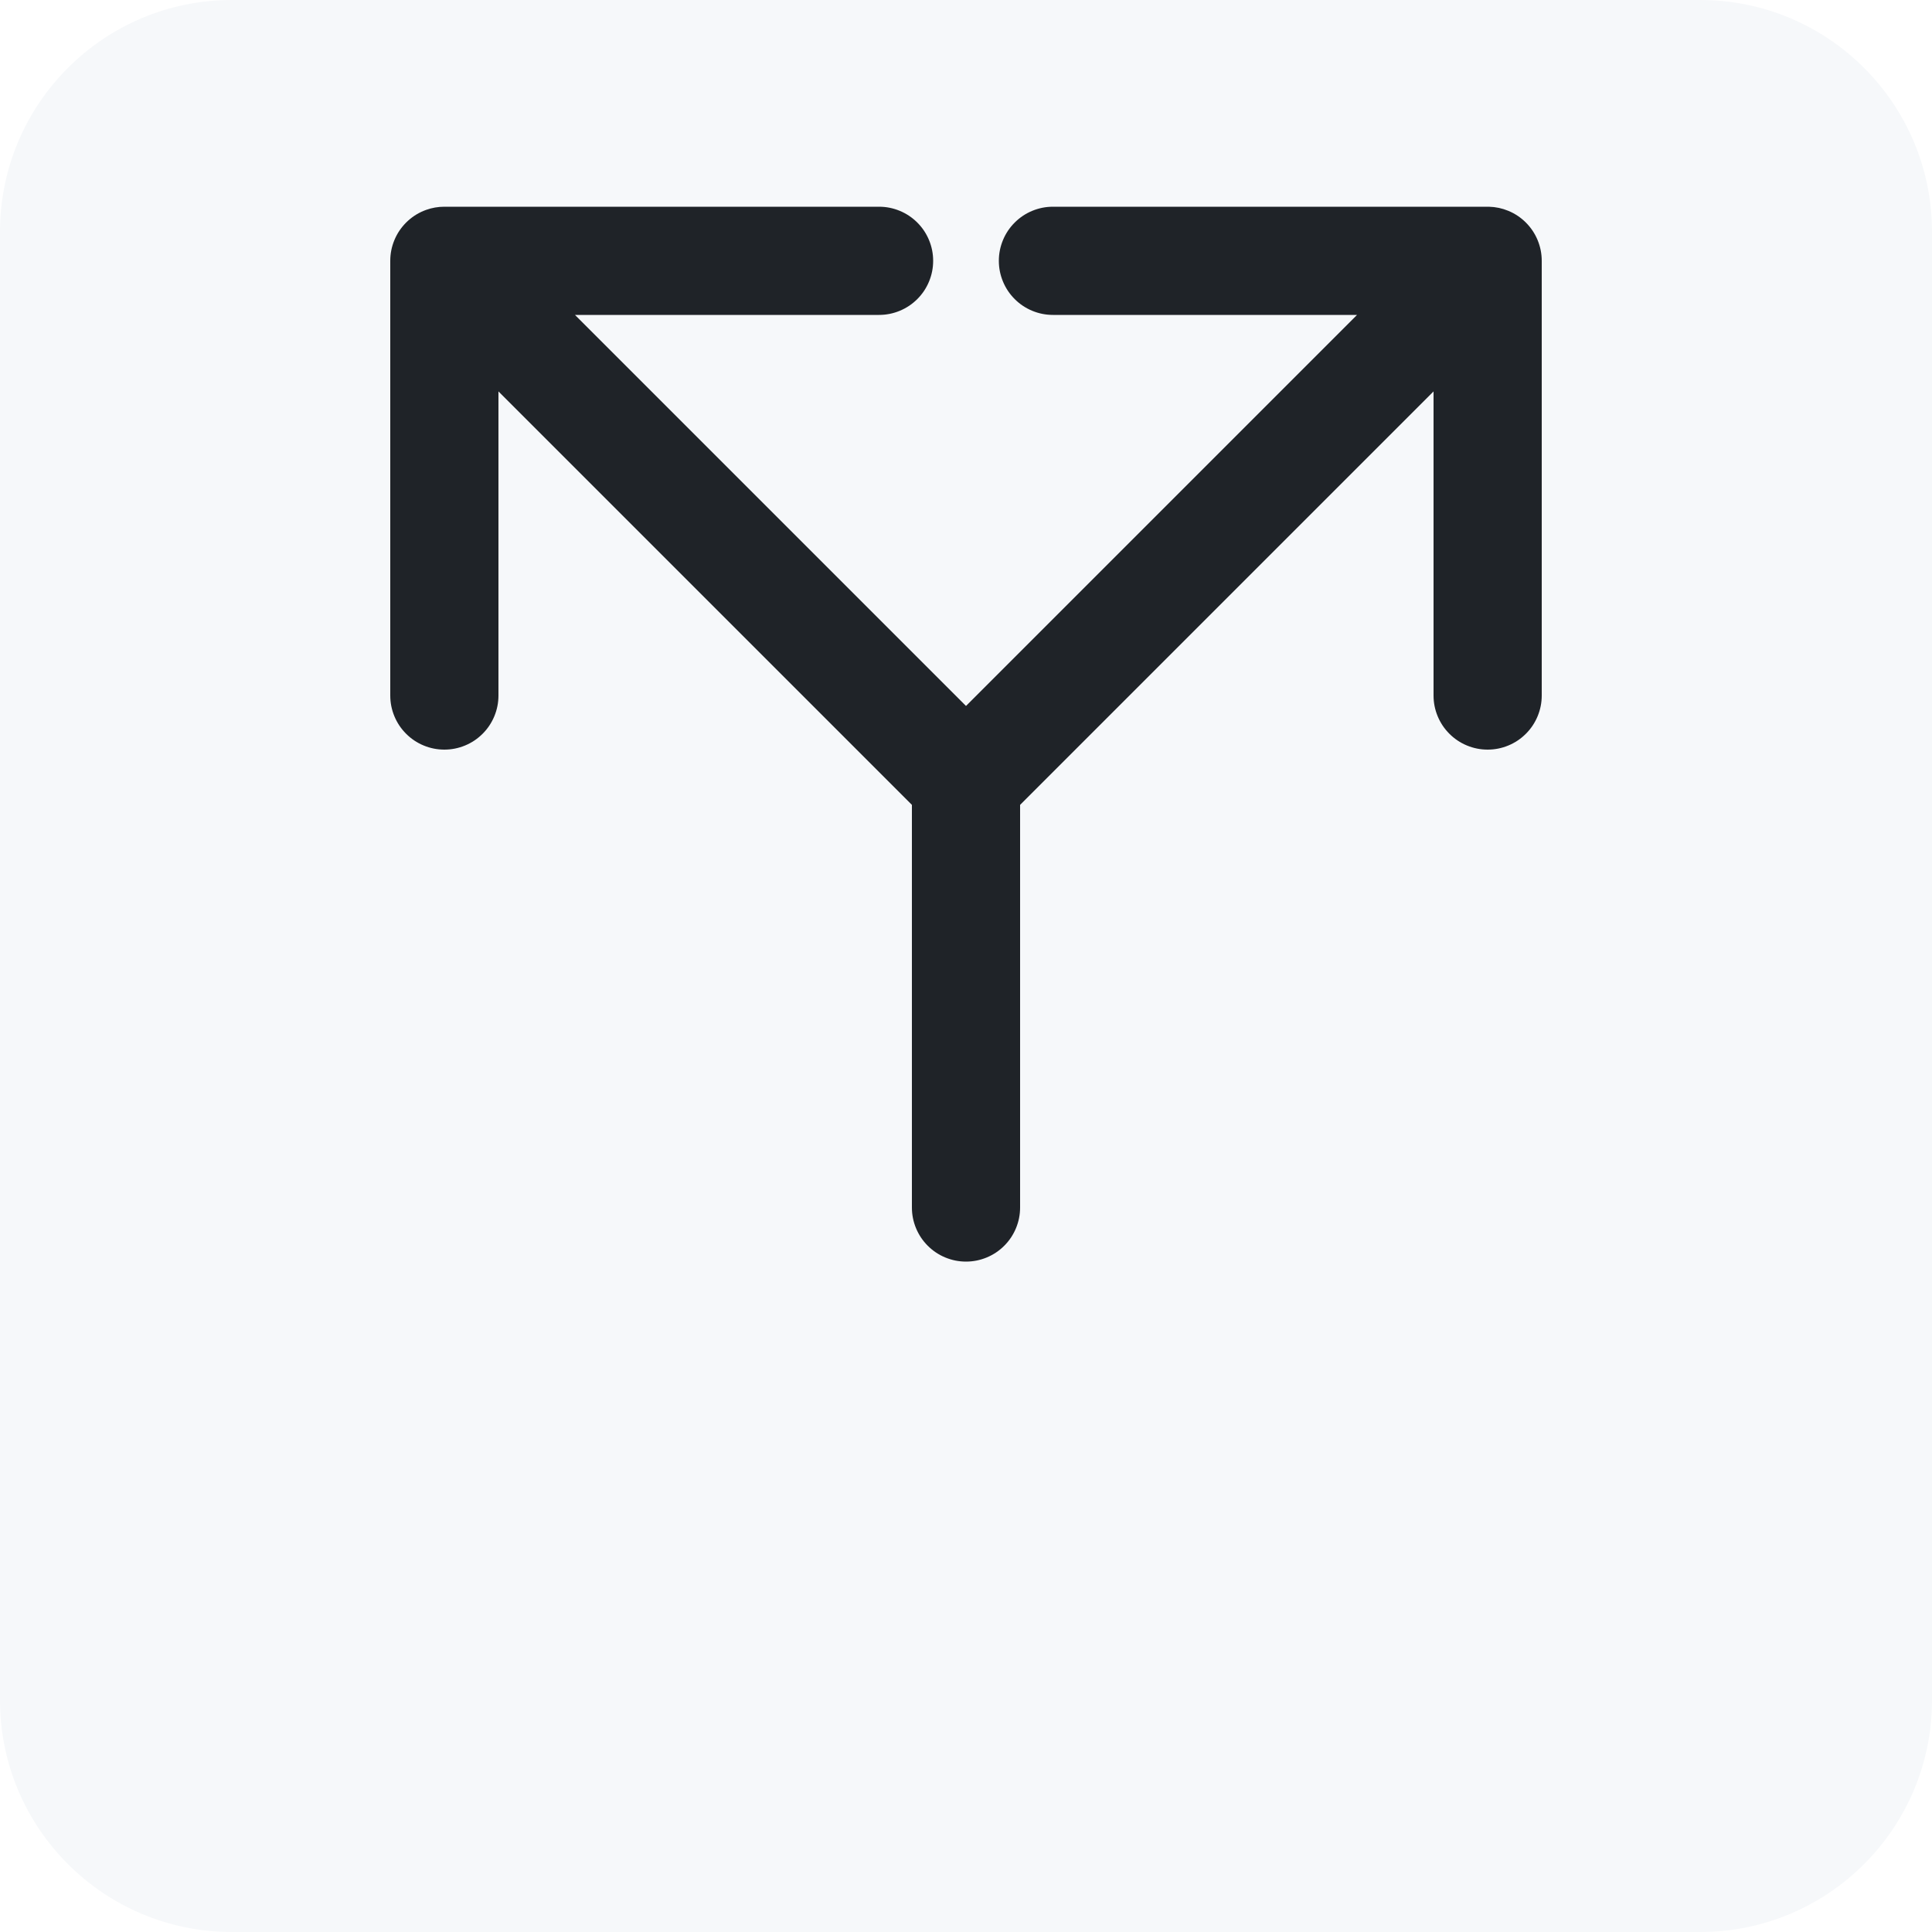
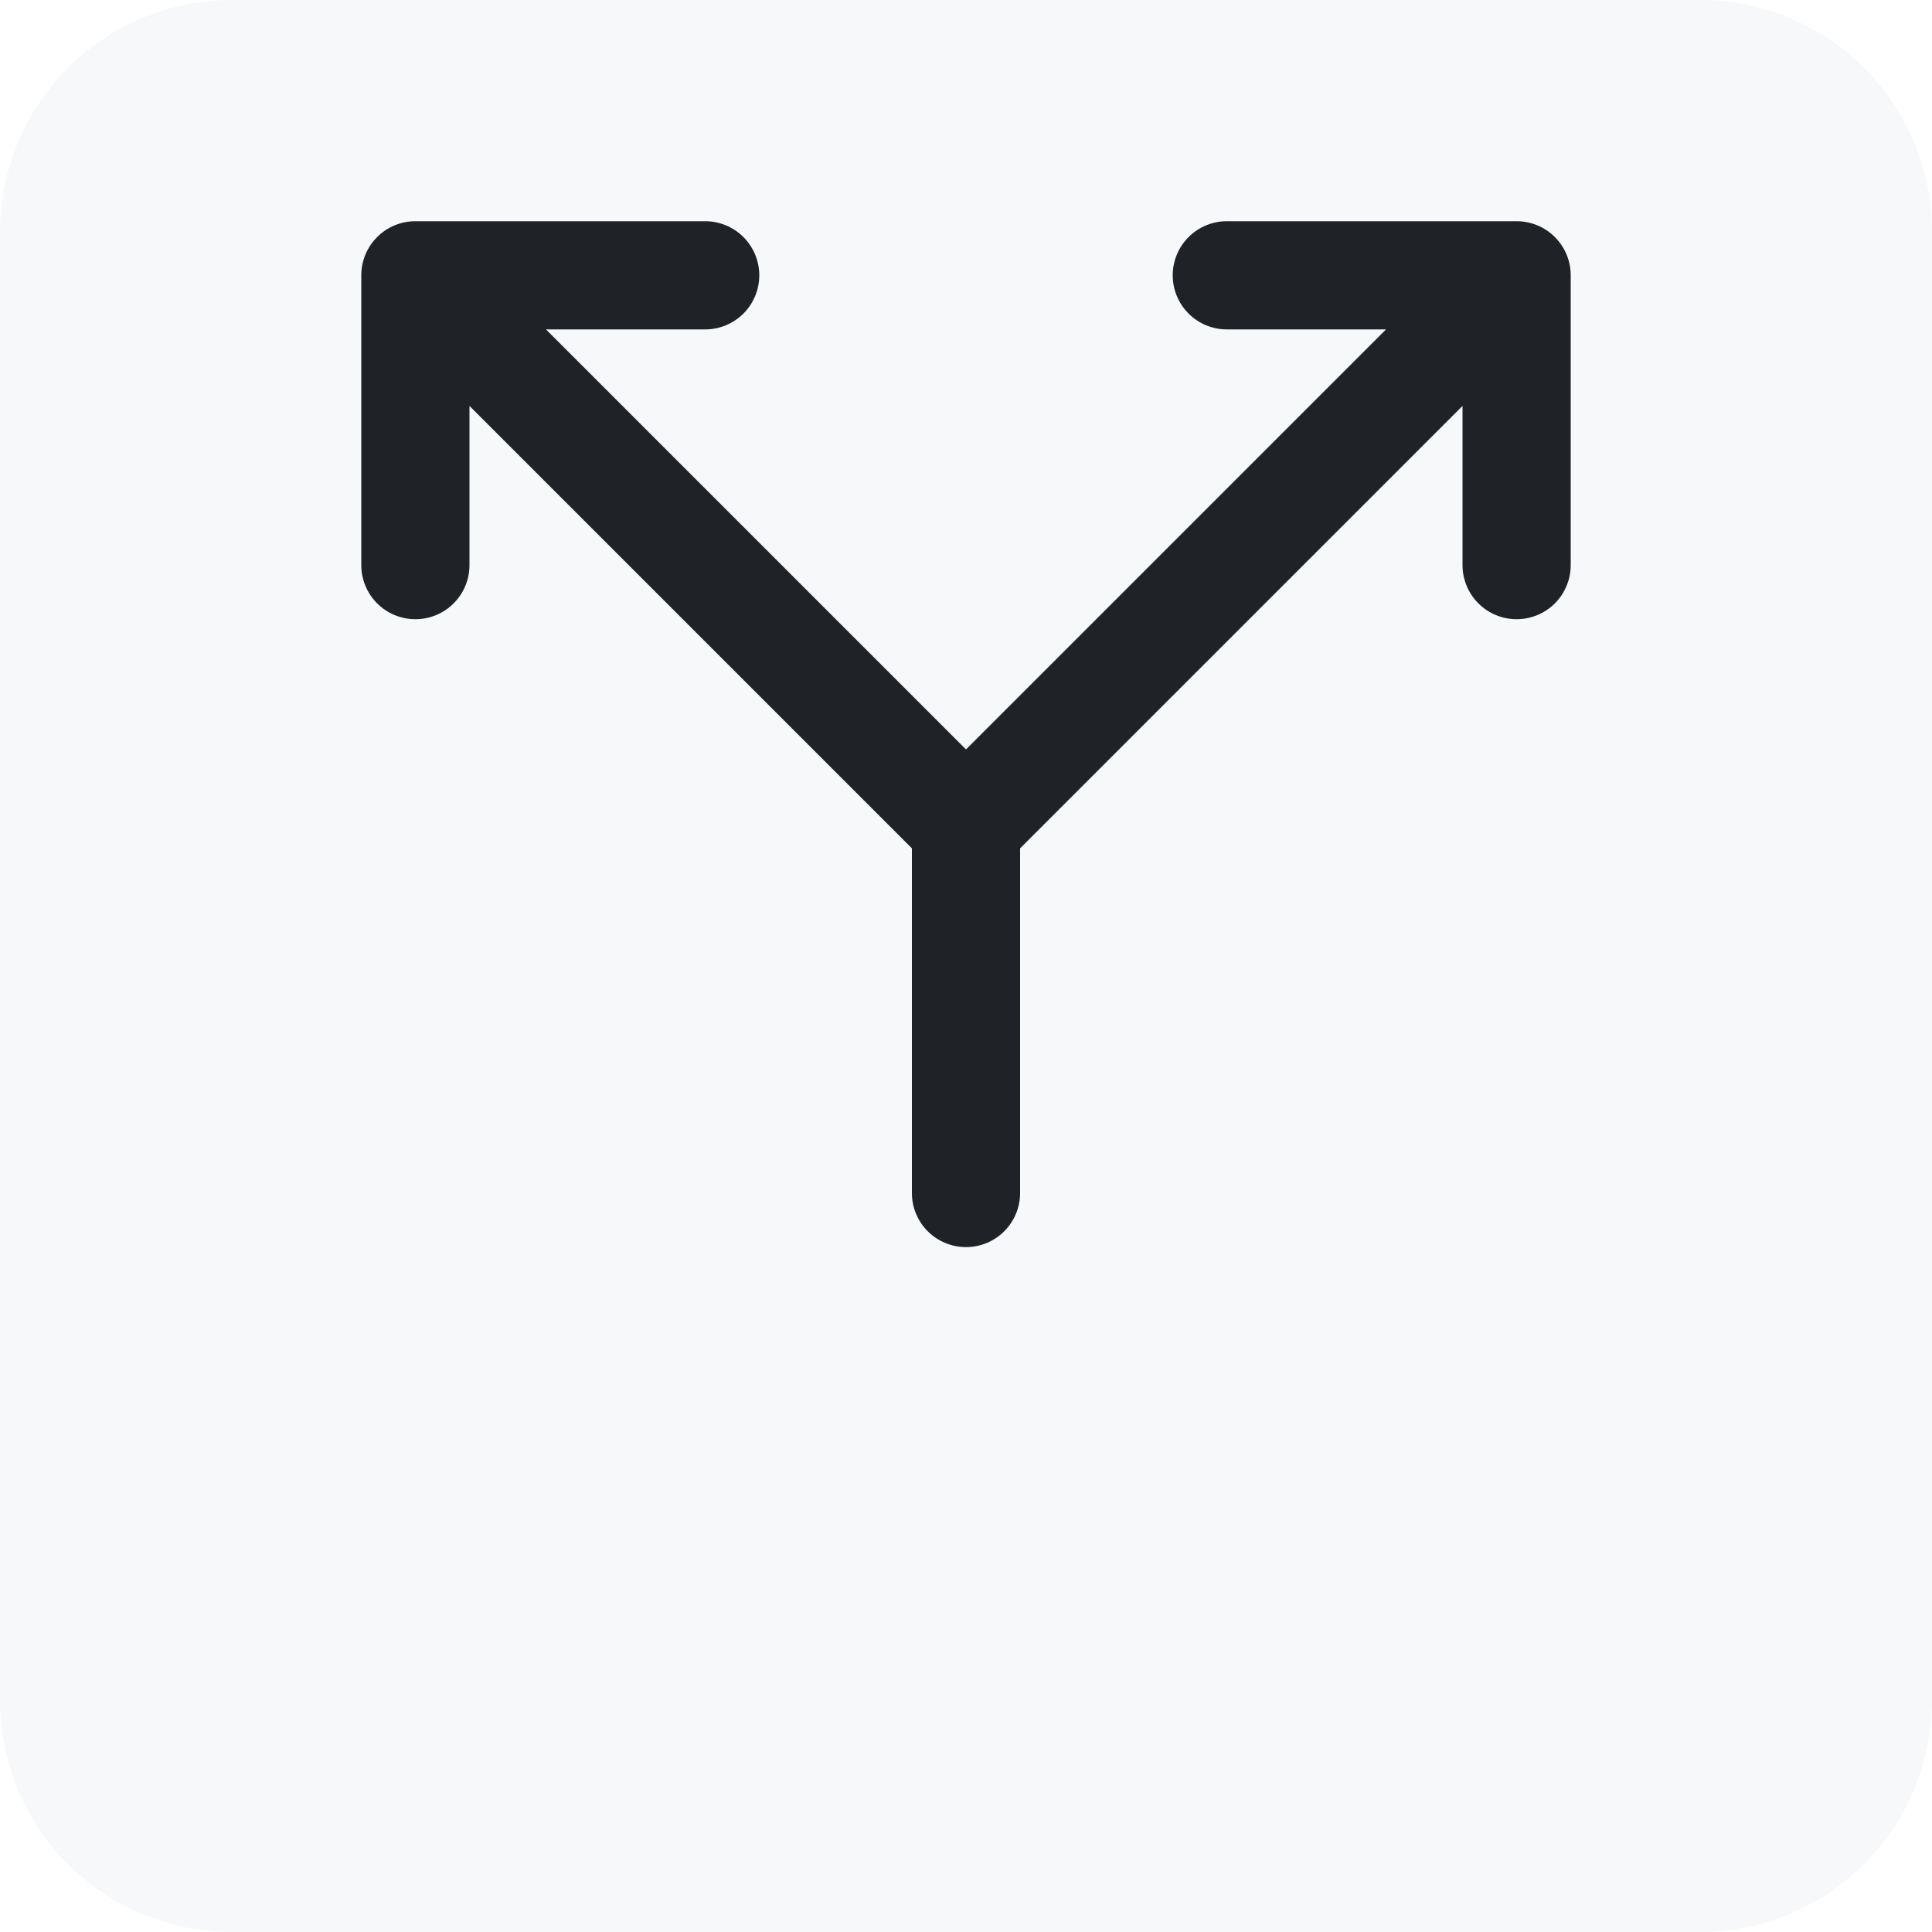
<svg xmlns="http://www.w3.org/2000/svg" viewBox="0 0 1000 1000" width="40" height="40">
  <rect width="1000" height="1000" rx="120" fill="#f6f8fa" />
-   <path fill="#1f2328" d="M528.0 625.0Q528.0 630.57 525.869 635.715Q523.737 640.861 519.799 644.799Q515.861 648.737 510.715 650.869Q505.569 653.0 500 653.0Q494.43 653.0 489.285 650.869Q484.139 648.737 480.201 644.799Q476.263 640.861 474.131 635.715Q472 630.57 472.0 625.0V416.598L258.0 202.598V360.0Q258.0 365.57 255.869 370.715Q253.737 375.861 249.799 379.799Q245.861 383.737 240.715 385.869Q235.57 388.0 230 388.0Q224.43 388.0 219.285 385.869Q214.139 383.737 210.201 379.799Q206.263 375.861 204.131 370.715Q202 365.57 202.0 360.0V135.0Q202 129.431 204.131 124.285Q206.263 119.139 210.201 115.201Q214.139 111.263 219.285 109.131Q219.928 108.865 220.578 108.632Q225.127 107.0 230 107.0H455.0Q460.57 107.0 465.715 109.131Q470.861 111.263 474.799 115.201Q478.737 119.139 480.869 124.285Q483.0 129.431 483.0 135Q483.0 140.57 480.869 145.715Q478.737 150.861 474.799 154.799Q470.861 158.737 465.715 160.869Q460.57 163.0 455.0 163.0H297.598L500.0 365.402L702.402 163.0H545.0Q539.43 163.0 534.285 160.869Q529.139 158.737 525.201 154.799Q521.263 150.861 519.131 145.715Q517 140.57 517 135Q517 129.431 519.131 124.285Q521.263 119.139 525.201 115.201Q529.139 111.263 534.285 109.131Q539.43 107.0 545.0 107.0H770.0Q770.349 107.0 770.694 107.008Q775.891 107.133 780.715 109.131Q785.861 111.263 789.799 115.201Q793.737 119.139 795.869 124.285Q798.0 129.431 798.0 135V360.0Q798 365.57 795.869 370.715Q793.737 375.861 789.799 379.799Q785.861 383.737 780.715 385.869Q775.569 388.0 770 388.0Q764.43 388.0 759.285 385.869Q754.139 383.737 750.201 379.799Q746.263 375.861 744.131 370.715Q742 365.57 742.0 360.0V202.598L528.0 416.598Z" />
+   <path fill="#1f2328" d="M528.0 617.5Q528.0 623.07 525.869 628.215Q523.737 633.361 519.799 637.299Q515.861 641.237 510.715 643.369Q505.569 645.5 500 645.5Q494.43 645.5 489.285 643.369Q484.139 641.237 480.201 637.299Q476.263 633.361 474.131 628.215Q472 623.07 472.0 617.5V439.098L243.0 210.098V292.5Q243 298.07 240.869 303.215Q238.737 308.361 234.799 312.299Q230.861 316.237 225.715 318.369Q220.57 320.5 215 320.5Q209.43 320.5 204.285 318.369Q199.139 316.237 195.201 312.299Q191.263 308.361 189.131 303.215Q187.0 298.07 187.0 292.5V142.5Q187 136.931 189.131 131.785Q189.265 131.463 189.405 131.146Q191.509 126.393 195.201 122.701Q199.139 118.763 204.285 116.631Q209.43 114.5 215 114.5H365.0Q370.57 114.5 375.715 116.631Q380.861 118.763 384.799 122.701Q388.737 126.639 390.869 131.785Q393 136.931 393 142.5Q393 148.07 390.869 153.215Q388.737 158.361 384.799 162.299Q380.861 166.237 375.715 168.369Q370.57 170.5 365.0 170.5H282.598L500.0 387.902L717.402 170.5H635.0Q629.43 170.5 624.285 168.369Q619.139 166.237 615.201 162.299Q611.263 158.361 609.131 153.215Q607.0 148.07 607.0 142.5Q607.0 136.931 609.131 131.785Q611.263 126.639 615.201 122.701Q619.139 118.763 624.285 116.631Q629.43 114.5 635.0 114.5H785.0Q790.569 114.5 795.715 116.631Q800.861 118.763 804.799 122.701Q808.737 126.639 810.869 131.785Q813 136.931 813 142.5L813.0 292.5Q813 298.07 810.869 303.215Q808.737 308.361 804.799 312.299Q800.861 316.237 795.715 318.369Q790.569 320.5 785 320.5Q779.43 320.5 774.285 318.369Q769.139 316.237 765.201 312.299Q761.263 308.361 759.131 303.215Q757 298.07 757.0 292.5V210.098L528.0 439.098Z" />
</svg>
